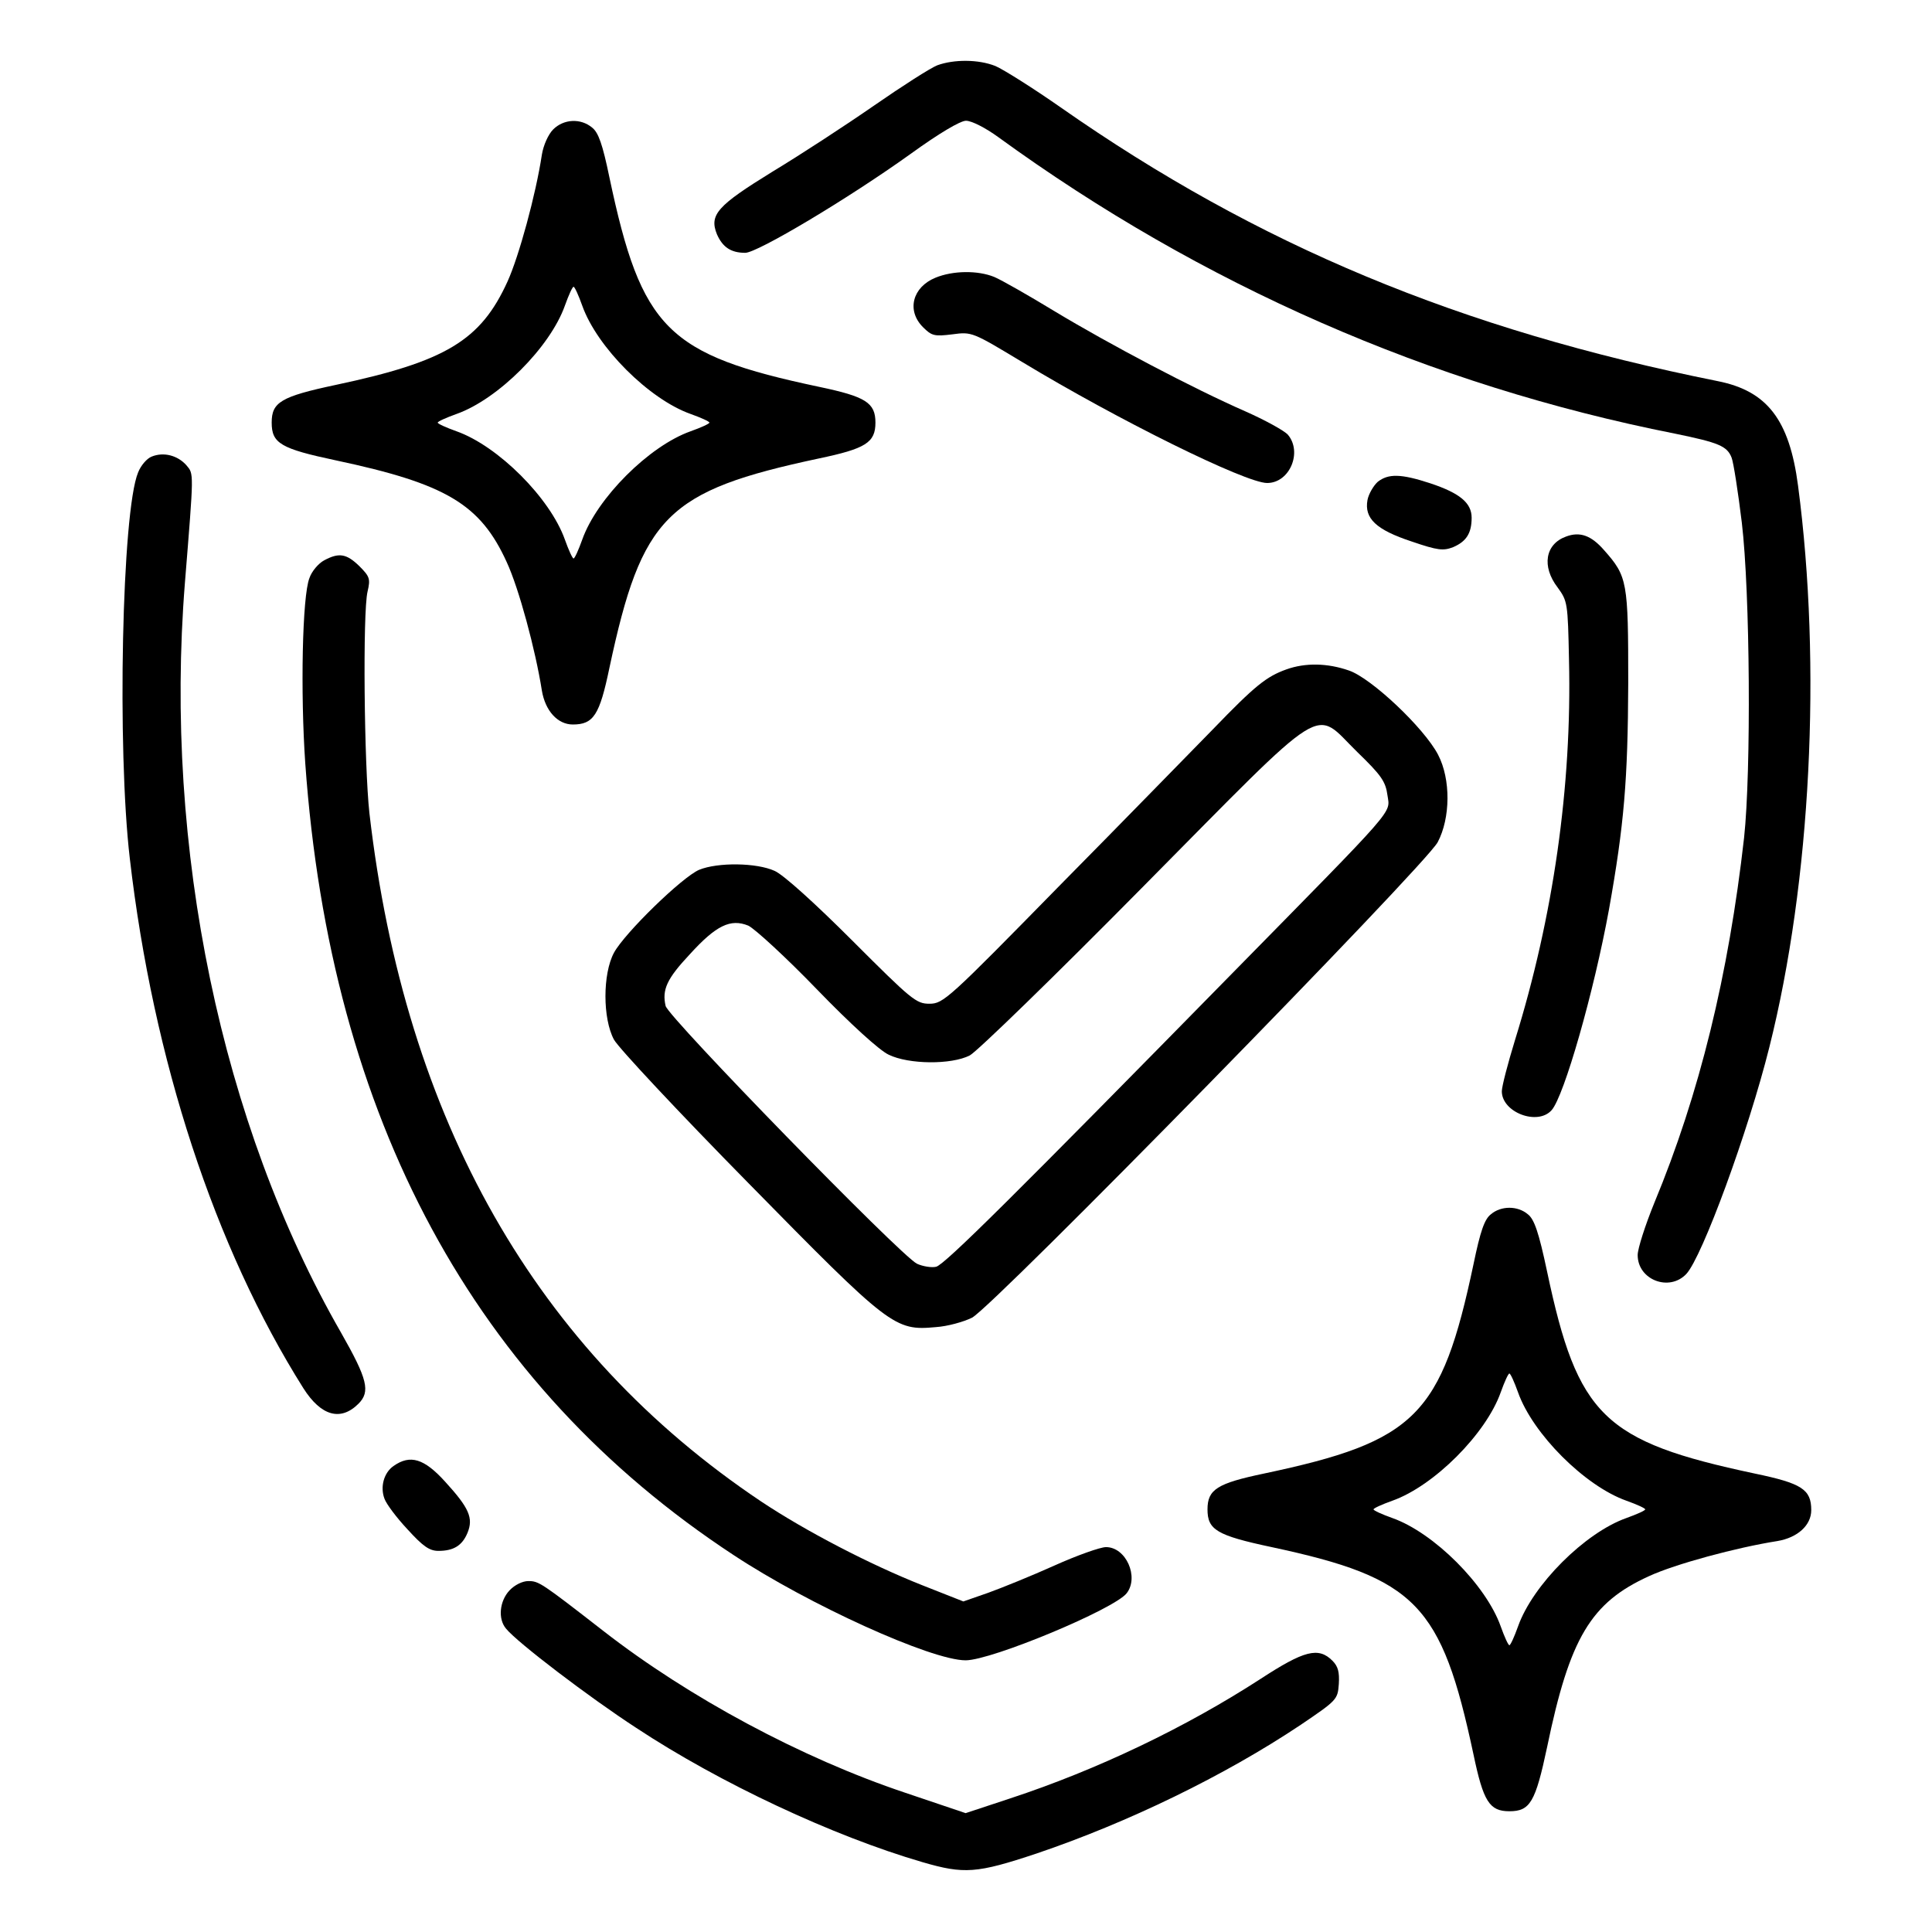
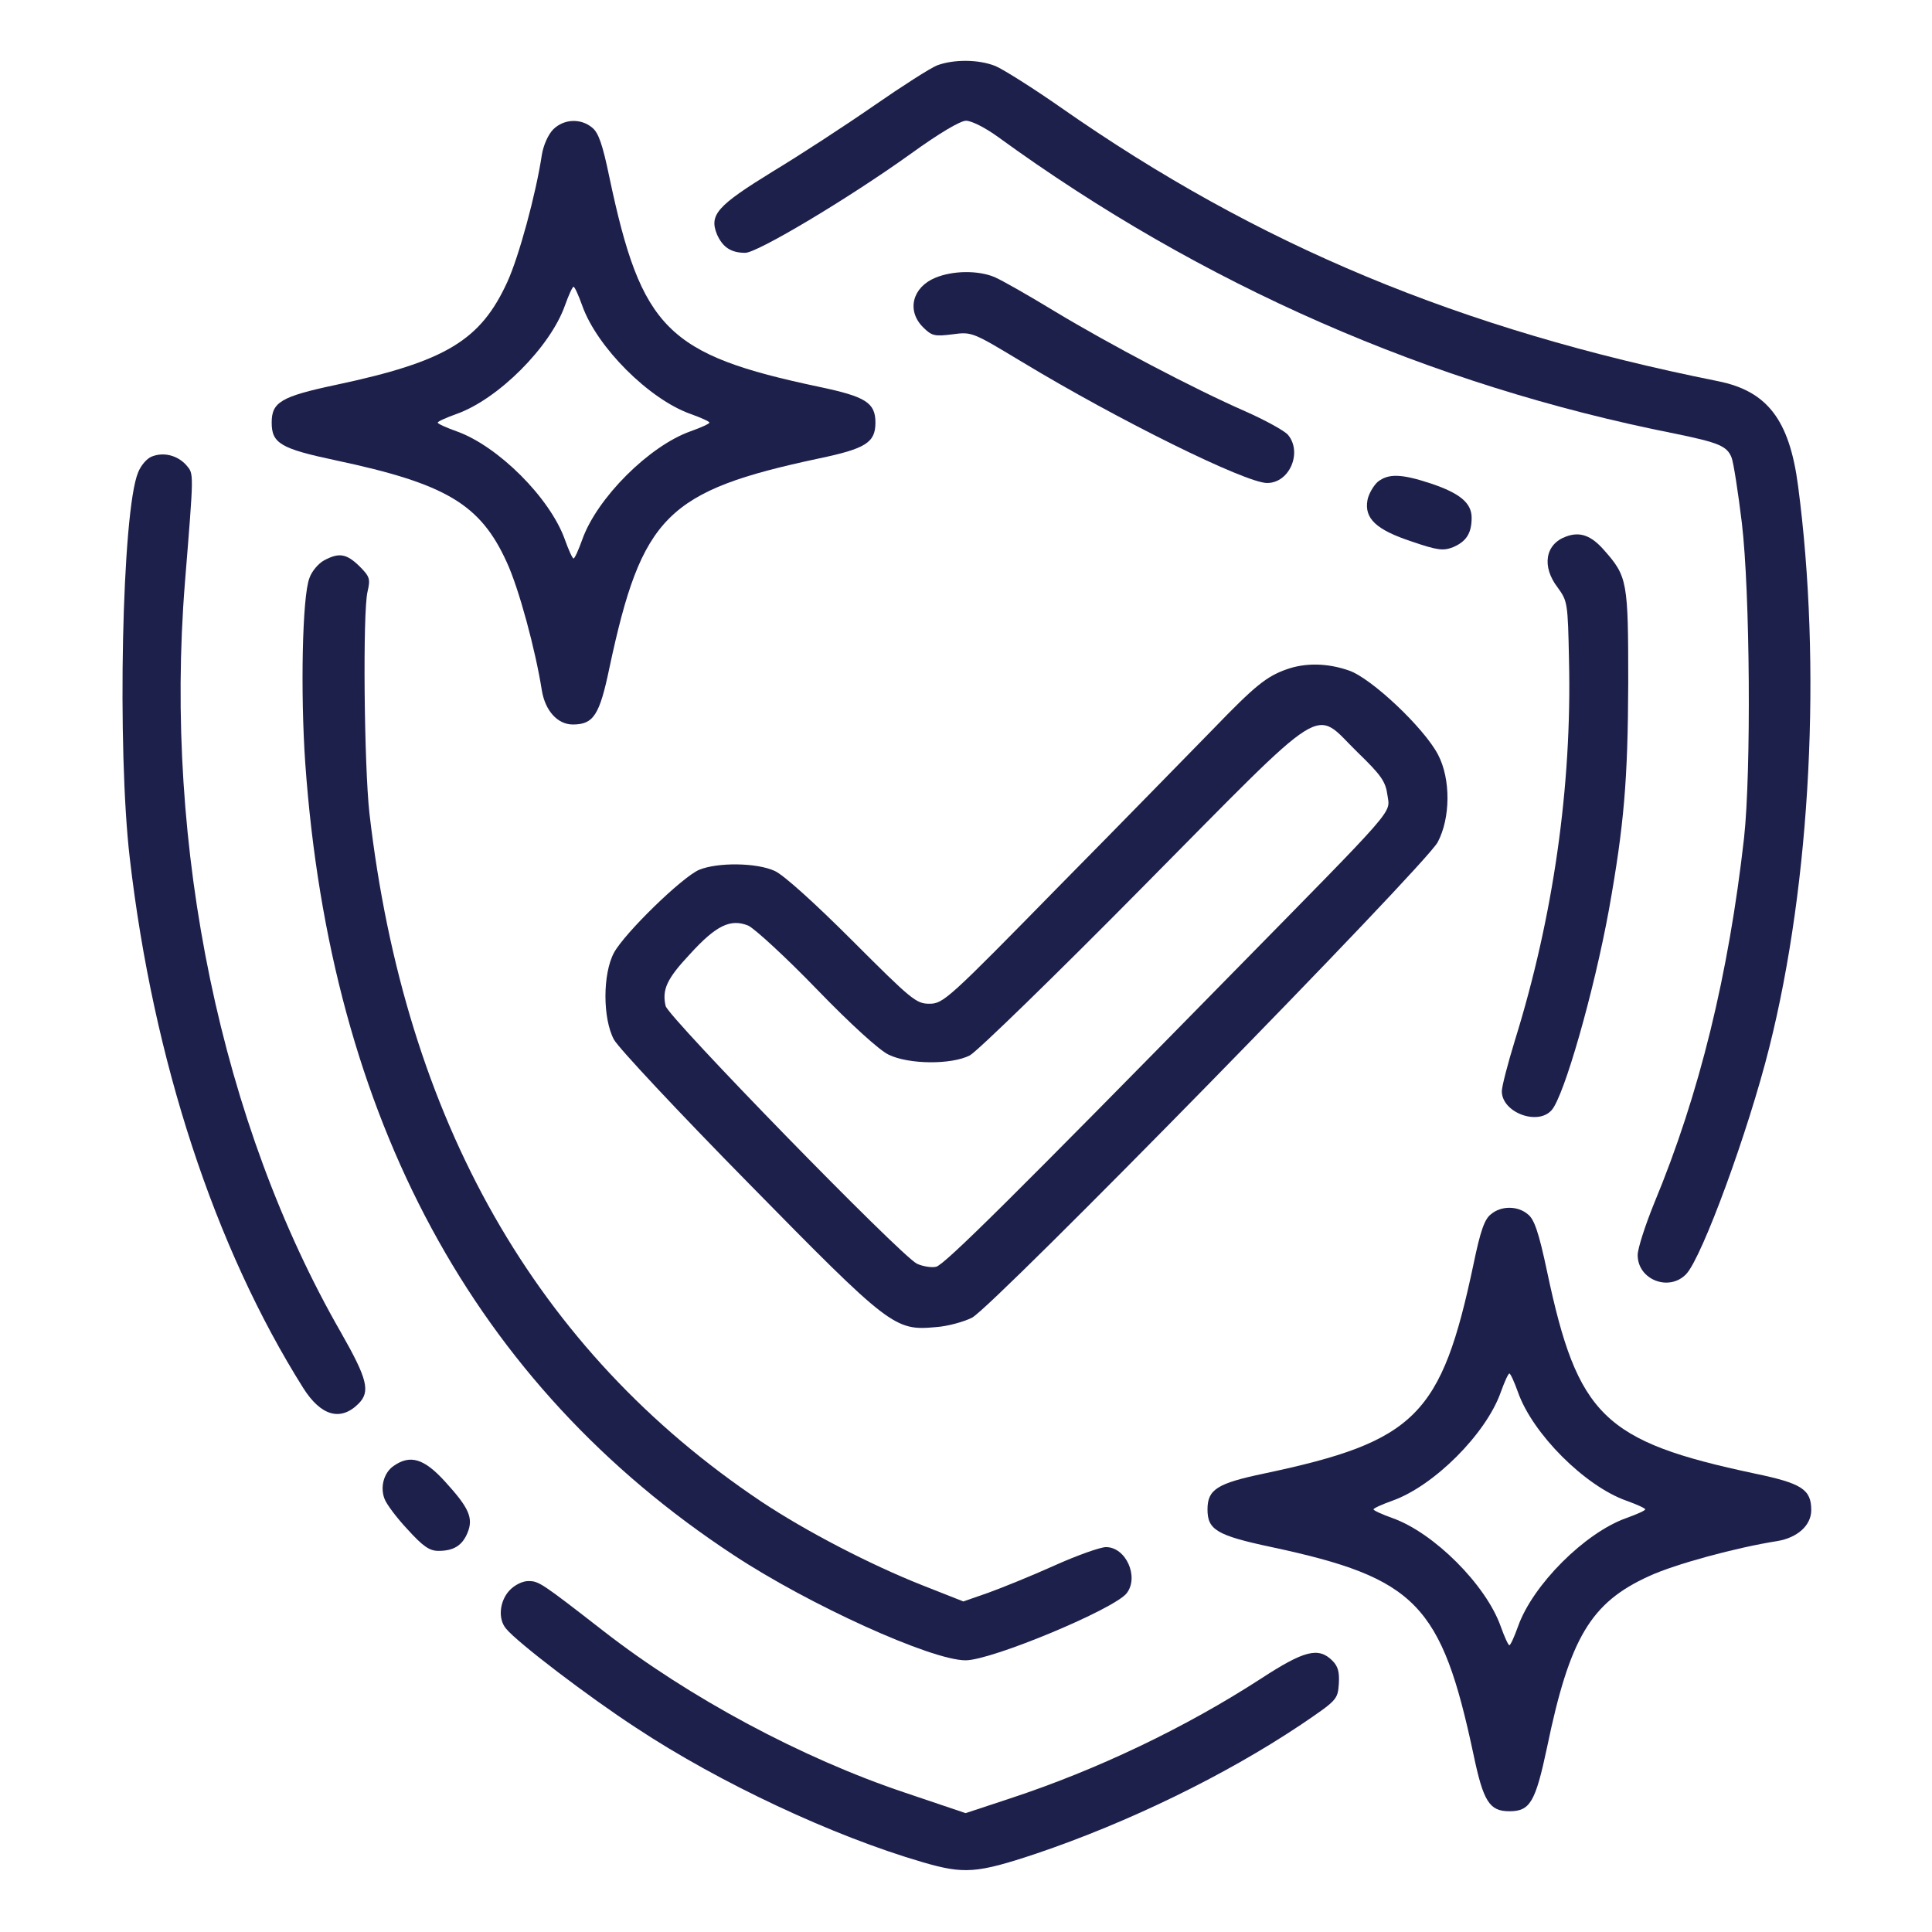
<svg xmlns="http://www.w3.org/2000/svg" version="1.0" width="512pt" height="512pt" viewBox="0 0 512 512" preserveAspectRatio="xMidYMid meet">
-   <g transform="translate(0,512) scale(0.1,-0.1)" fill="#000000" stroke="none">
+   <g transform="translate(0,512) scale(0.1,-0.1)" fill="#1e204c" stroke="none">
    <path d="M2484 4947 c-18 -7 -93 -55 -168 -107 -75 -52 -196 -131 -269 -175 -146 -90 -168 -114 -147 -166 15 -34 37 -49 75 -49 32 0 272 143 438 262 76 55 132 88 147 88 15 0 52 -19 85 -43 539 -392 1146 -658 1793 -786 117 -24 139 -33 151 -64 5 -13 17 -90 27 -172 22 -185 25 -659 6 -835 -41 -363 -118 -679 -238 -968 -24 -59 -44 -121 -44 -138 0 -66 84 -98 129 -50 42 45 164 377 220 601 110 438 139 1011 76 1488 -23 175 -82 251 -213 277 -683 137 -1219 360 -1742 726 -73 51 -151 100 -172 109 -45 18 -110 18 -154 2z" />
    <path d="M1466 4777 c-13 -13 -26 -42 -30 -67 -16 -106 -61 -270 -91 -336 -71 -156 -163 -212 -455 -274 -146 -31 -170 -46 -170 -100 0 -55 24 -69 170 -100 292 -62 383 -116 453 -270 32 -69 76 -232 93 -340 9 -54 42 -90 82 -90 55 0 71 25 97 150 86 403 152 469 555 555 124 26 150 42 150 95 0 53 -26 69 -150 95 -402 85 -470 153 -555 555 -18 87 -29 119 -46 132 -30 25 -75 23 -103 -5z m77 -467 c39 -110 177 -248 287 -287 28 -10 50 -20 50 -23 0 -3 -22 -13 -50 -23 -110 -39 -248 -177 -287 -287 -10 -28 -20 -50 -23 -50 -3 0 -13 22 -23 50 -39 110 -177 248 -287 287 -28 10 -50 20 -50 23 0 3 22 13 50 23 110 39 248 177 287 287 10 28 20 50 23 50 3 0 13 -22 23 -50z" />
    <path d="M2479 4384 c-61 -25 -77 -87 -33 -131 23 -23 30 -25 78 -19 52 7 53 6 186 -74 253 -153 591 -320 648 -320 60 0 94 82 55 128 -10 11 -61 39 -113 62 -137 60 -359 177 -505 265 -69 42 -141 83 -160 91 -44 18 -110 17 -156 -2z" />
    <path d="M402 3910 c-13 -5 -29 -24 -36 -42 -43 -103 -56 -733 -22 -1023 62 -535 225 -1031 460 -1404 47 -74 99 -88 146 -41 32 32 24 65 -46 188 -318 553 -470 1285 -414 1987 24 298 24 288 4 312 -23 26 -60 36 -92 23z" />
    <path d="M3651 3843 c-11 -10 -24 -32 -27 -48 -9 -49 23 -79 117 -110 70 -24 84 -25 110 -15 35 15 49 37 49 78 0 39 -31 65 -109 91 -79 26 -112 26 -140 4z" />
    <path d="M4150 3698 c-55 -20 -65 -79 -22 -135 26 -36 27 -40 30 -192 8 -335 -42 -682 -143 -1007 -19 -62 -35 -123 -35 -136 0 -56 95 -92 132 -50 33 37 112 313 152 532 40 224 50 342 51 600 0 269 -2 282 -64 352 -34 39 -64 50 -101 36z" />
    <path d="M859 3635 c-15 -8 -33 -29 -39 -47 -19 -48 -24 -304 -11 -491 67 -941 448 -1647 1135 -2098 200 -132 524 -279 615 -279 69 0 395 136 427 178 33 43 -2 122 -55 122 -15 0 -77 -22 -137 -49 -60 -27 -139 -59 -175 -72 l-66 -23 -109 43 c-139 55 -310 144 -427 222 -596 399 -944 1010 -1038 1824 -14 127 -18 532 -5 587 8 34 6 40 -22 68 -34 33 -54 36 -93 15z" />
    <path d="M3409 3346 c-53 -19 -83 -43 -194 -158 -55 -56 -238 -244 -407 -415 -295 -301 -308 -313 -345 -313 -35 0 -47 10 -205 168 -98 98 -182 174 -205 184 -48 22 -151 23 -200 3 -45 -19 -198 -168 -226 -220 -30 -56 -30 -174 0 -230 12 -22 172 -193 357 -381 375 -382 387 -391 496 -381 31 2 74 14 96 25 56 29 1200 1197 1234 1260 34 64 35 167 1 232 -37 71 -177 203 -236 223 -57 20 -116 21 -166 3z m188 -219 c64 -62 75 -78 80 -115 7 -49 29 -23 -412 -472 -576 -587 -761 -771 -784 -777 -12 -3 -36 1 -51 8 -43 21 -658 652 -666 683 -10 43 3 72 64 137 70 77 108 95 155 76 17 -8 100 -84 182 -169 89 -92 166 -162 190 -173 53 -26 166 -27 215 -2 19 10 226 211 460 448 499 504 448 472 567 356z" />
    <path d="M3951 1902 c-17 -13 -28 -45 -46 -132 -85 -402 -153 -470 -555 -555 -124 -26 -150 -42 -150 -95 0 -54 24 -69 170 -100 383 -82 450 -151 535 -550 26 -124 42 -150 95 -150 55 0 69 24 100 170 60 290 116 383 270 453 69 32 232 76 340 93 54 9 90 42 90 82 0 55 -25 71 -150 97 -400 85 -469 152 -550 535 -22 104 -34 139 -51 152 -27 23 -71 23 -98 0z m72 -472 c39 -110 177 -248 287 -287 28 -10 50 -20 50 -23 0 -3 -22 -13 -50 -23 -110 -39 -248 -177 -287 -287 -10 -28 -20 -50 -23 -50 -3 0 -13 22 -23 50 -39 110 -177 248 -287 287 -28 10 -50 20 -50 23 0 3 22 13 50 23 110 39 248 177 287 287 10 28 20 50 23 50 3 0 13 -22 23 -50z" />
    <path d="M1043 1235 c-26 -18 -36 -56 -24 -87 5 -14 32 -50 61 -81 41 -45 58 -57 82 -57 40 0 63 14 77 48 16 39 4 66 -59 135 -56 62 -93 73 -137 42z" />
    <path d="M1350 905 c-26 -28 -31 -75 -9 -101 29 -36 219 -181 345 -263 221 -146 522 -287 759 -356 110 -32 143 -30 302 23 242 82 498 206 700 341 96 65 98 67 101 108 2 32 -2 47 -17 62 -37 37 -75 27 -190 -48 -199 -129 -433 -241 -664 -317 l-118 -39 -160 54 c-275 92 -574 253 -799 428 -166 129 -172 133 -200 133 -15 0 -36 -10 -50 -25z" />
  </g>
</svg>
